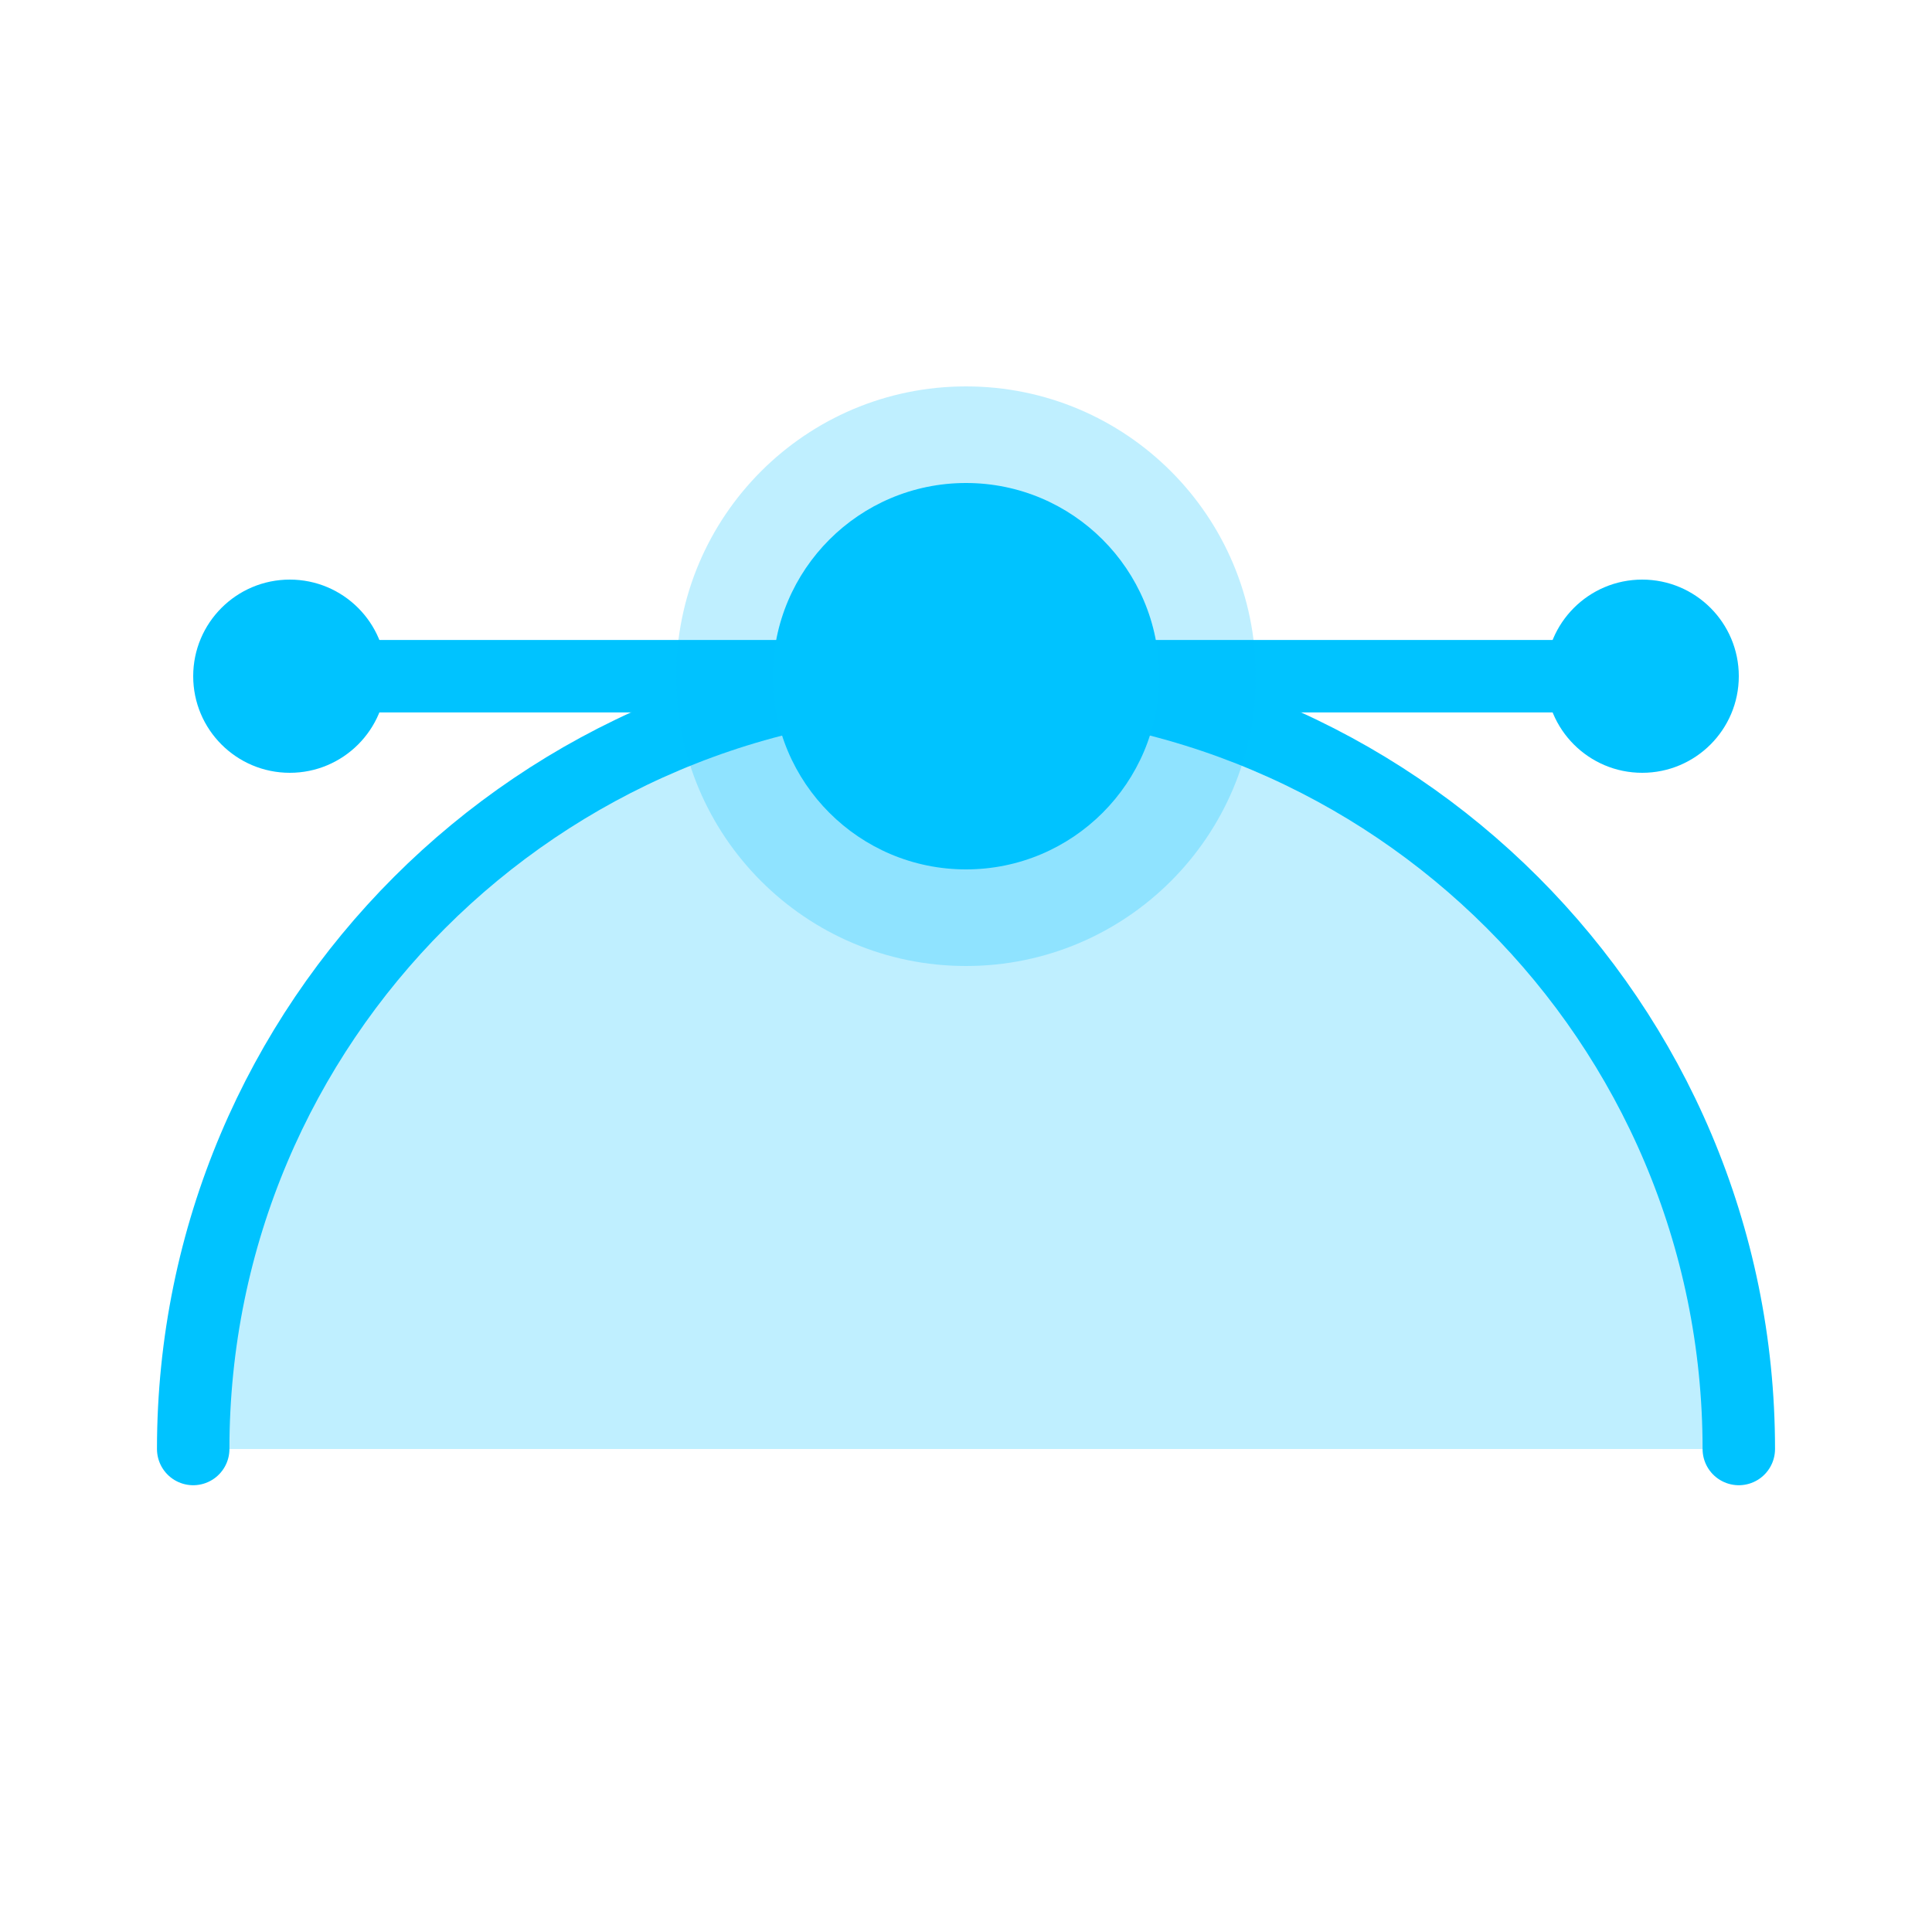
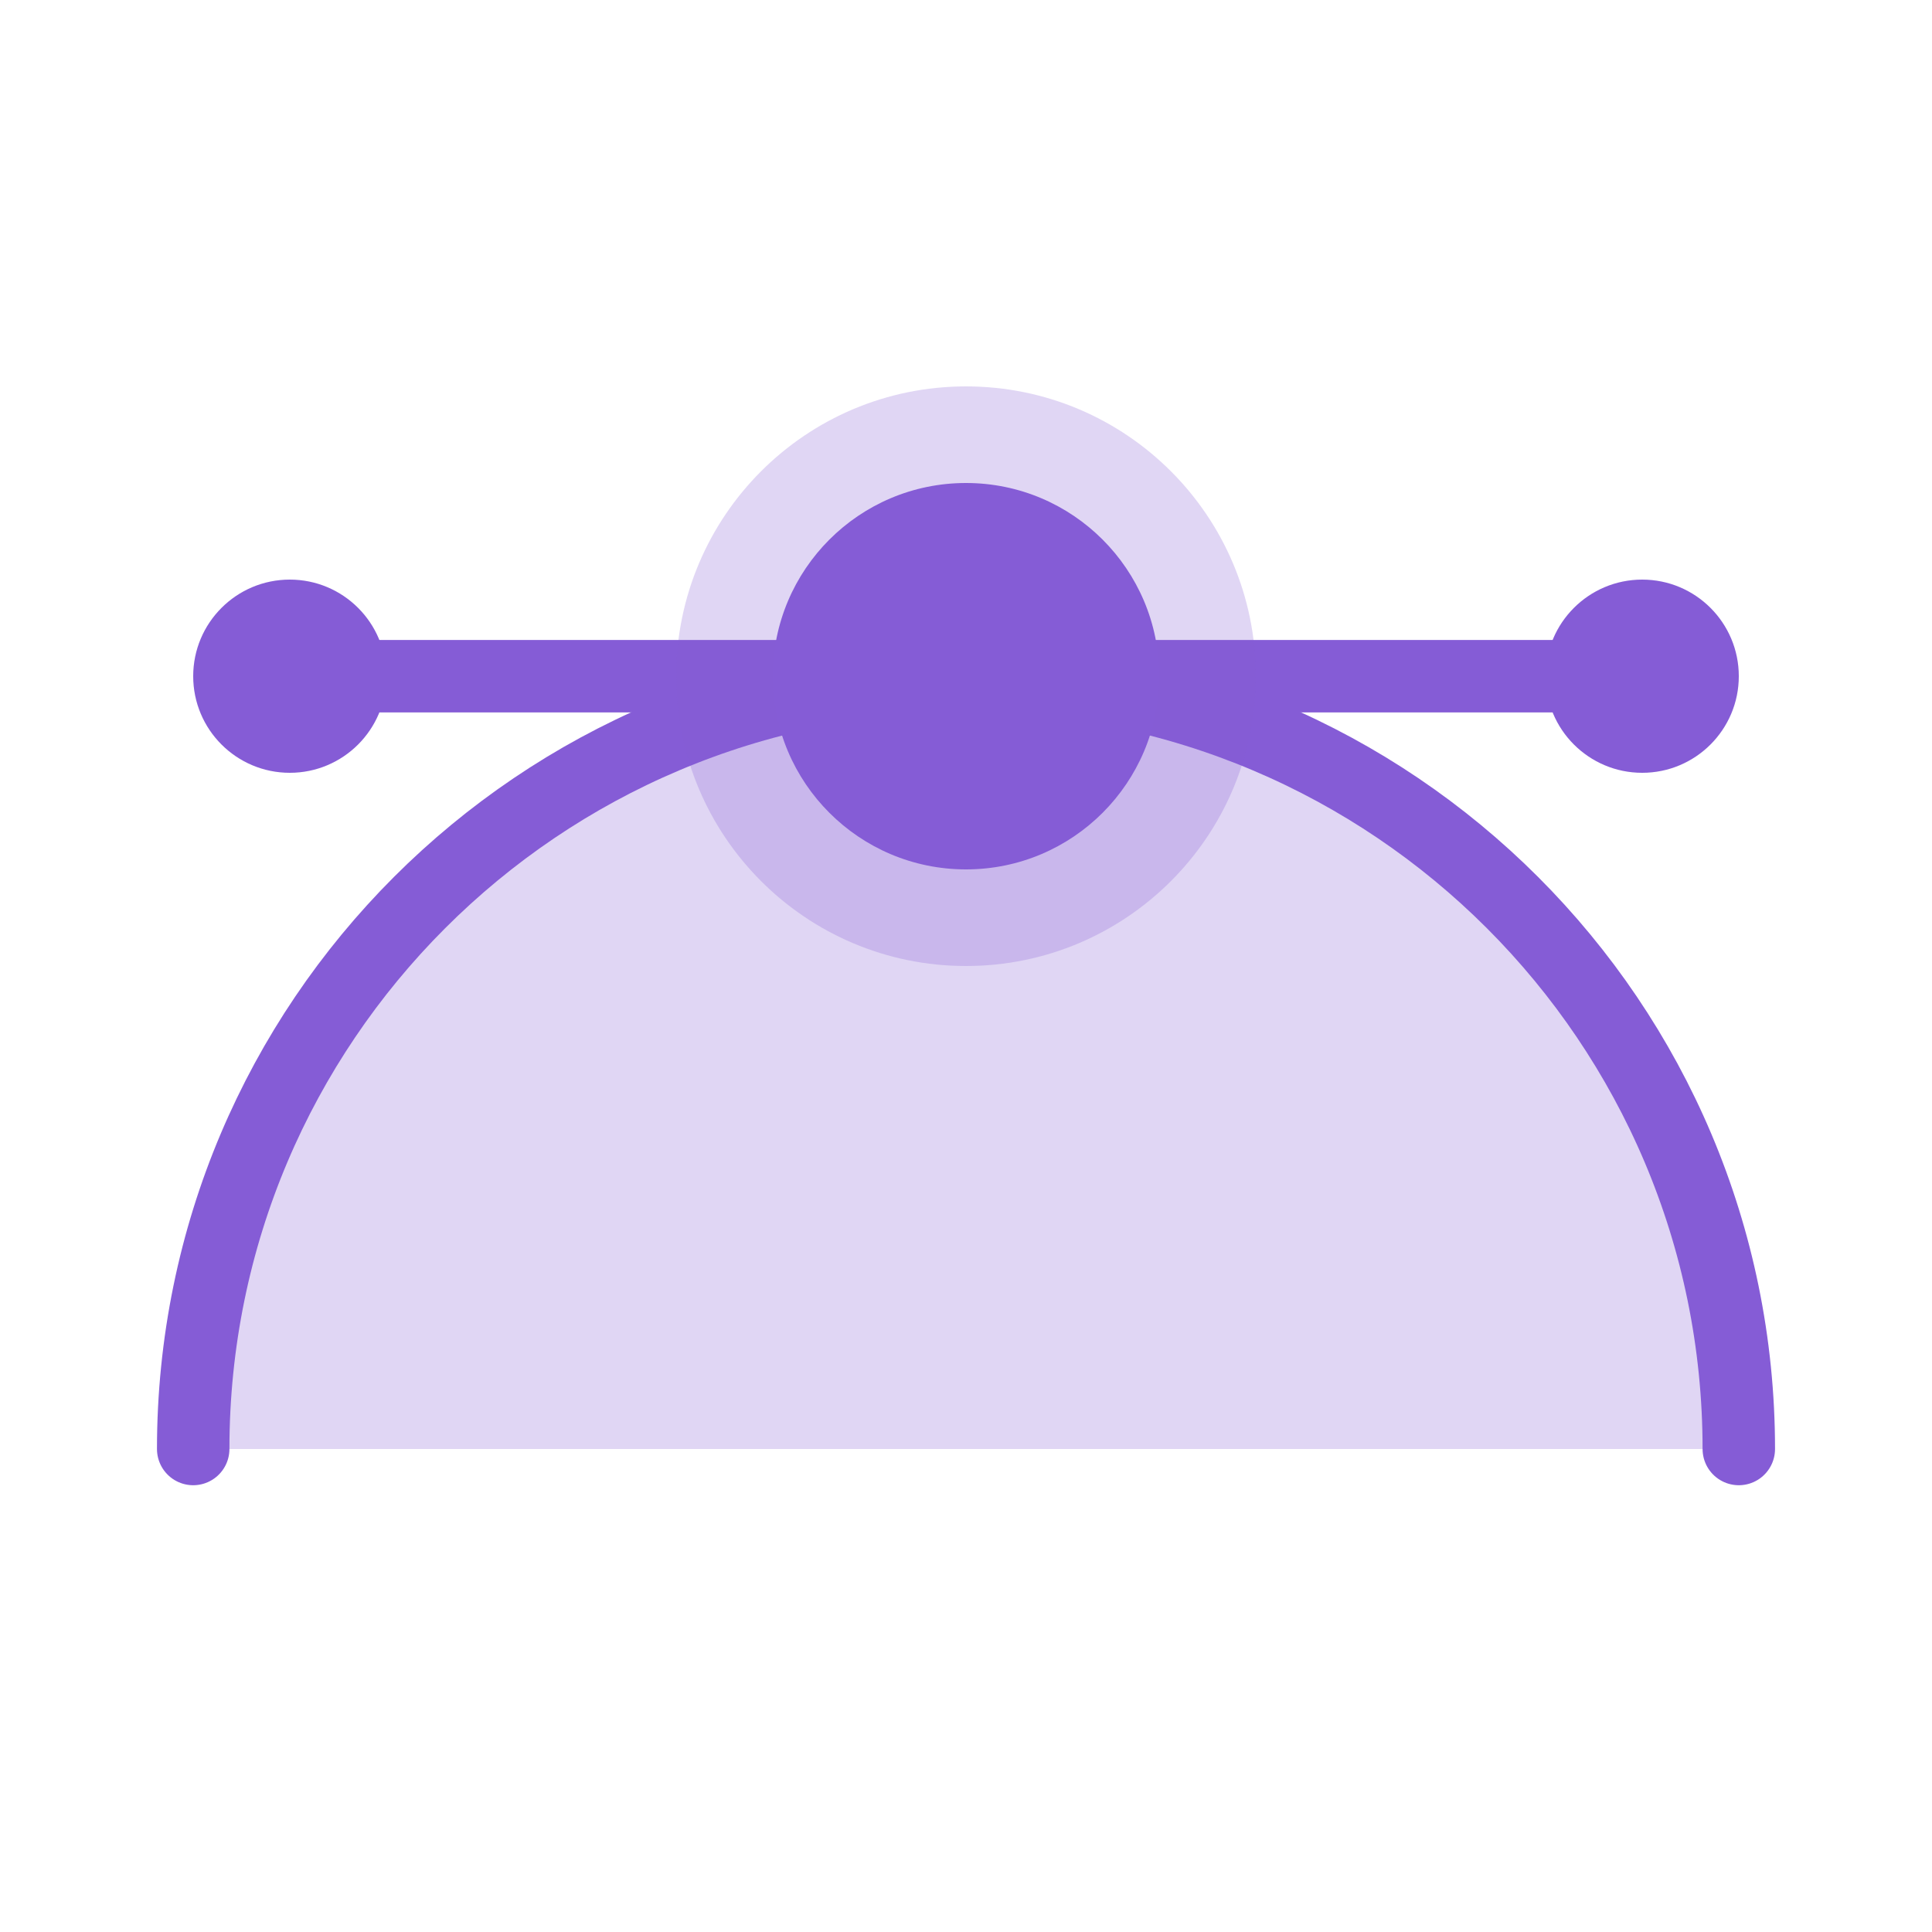
<svg xmlns="http://www.w3.org/2000/svg" width="20px" height="20px" viewBox="0 0 20 20" version="1.1">
  <defs />
  <g id="Page-1" stroke="none" stroke-width="1" fill="none" fill-rule="evenodd">
    <g id="curved-point">
-       <path d="M2,15 C2,10.582 5.582,7 10.001,7 C14.418,7 18,10.582 18,15" id="Stroke-3" stroke="#00c3ff" stroke-width="0.75" fill-opacity="0.25" fill="#00c3ff" stroke-linecap="round" stroke-linejoin="round" />
-       <path d="M3,7 L17,7" id="Stroke-7" stroke="#00c3ff" stroke-width="0.75" stroke-linecap="round" stroke-linejoin="round" />
-       <circle id="Oval-4" fill-opacity="0.25" fill="#00c3ff" cx="10" cy="7" r="3" />
-       <circle id="Oval-4" fill="#00c3ff" cx="10" cy="7" r="2" />
-       <circle id="Oval-5" fill="#00c3ff" cx="3" cy="7" r="1" />
-       <circle id="Oval-5-Copy" fill="#00c3ff" cx="17" cy="7" r="1" />
+       <path d="M2,15 C2,10.582 5.582,7 10.001,7 C14.418,7 18,10.582 18,15" id="Stroke-3" stroke="#855CD6" stroke-width="0.75" fill-opacity="0.25" fill="#855CD6" stroke-linecap="round" stroke-linejoin="round" />
+       <path d="M3,7 L17,7" id="Stroke-7" stroke="#855CD6" stroke-width="0.75" stroke-linecap="round" stroke-linejoin="round" />
+       <circle id="Oval-4" fill-opacity="0.25" fill="#855CD6" cx="10" cy="7" r="3" />
+       <circle id="Oval-4" fill="#855CD6" cx="10" cy="7" r="2" />
+       <circle id="Oval-5" fill="#855CD6" cx="3" cy="7" r="1" />
+       <circle id="Oval-5-Copy" fill="#855CD6" cx="17" cy="7" r="1" />
    </g>
  </g>
</svg>
